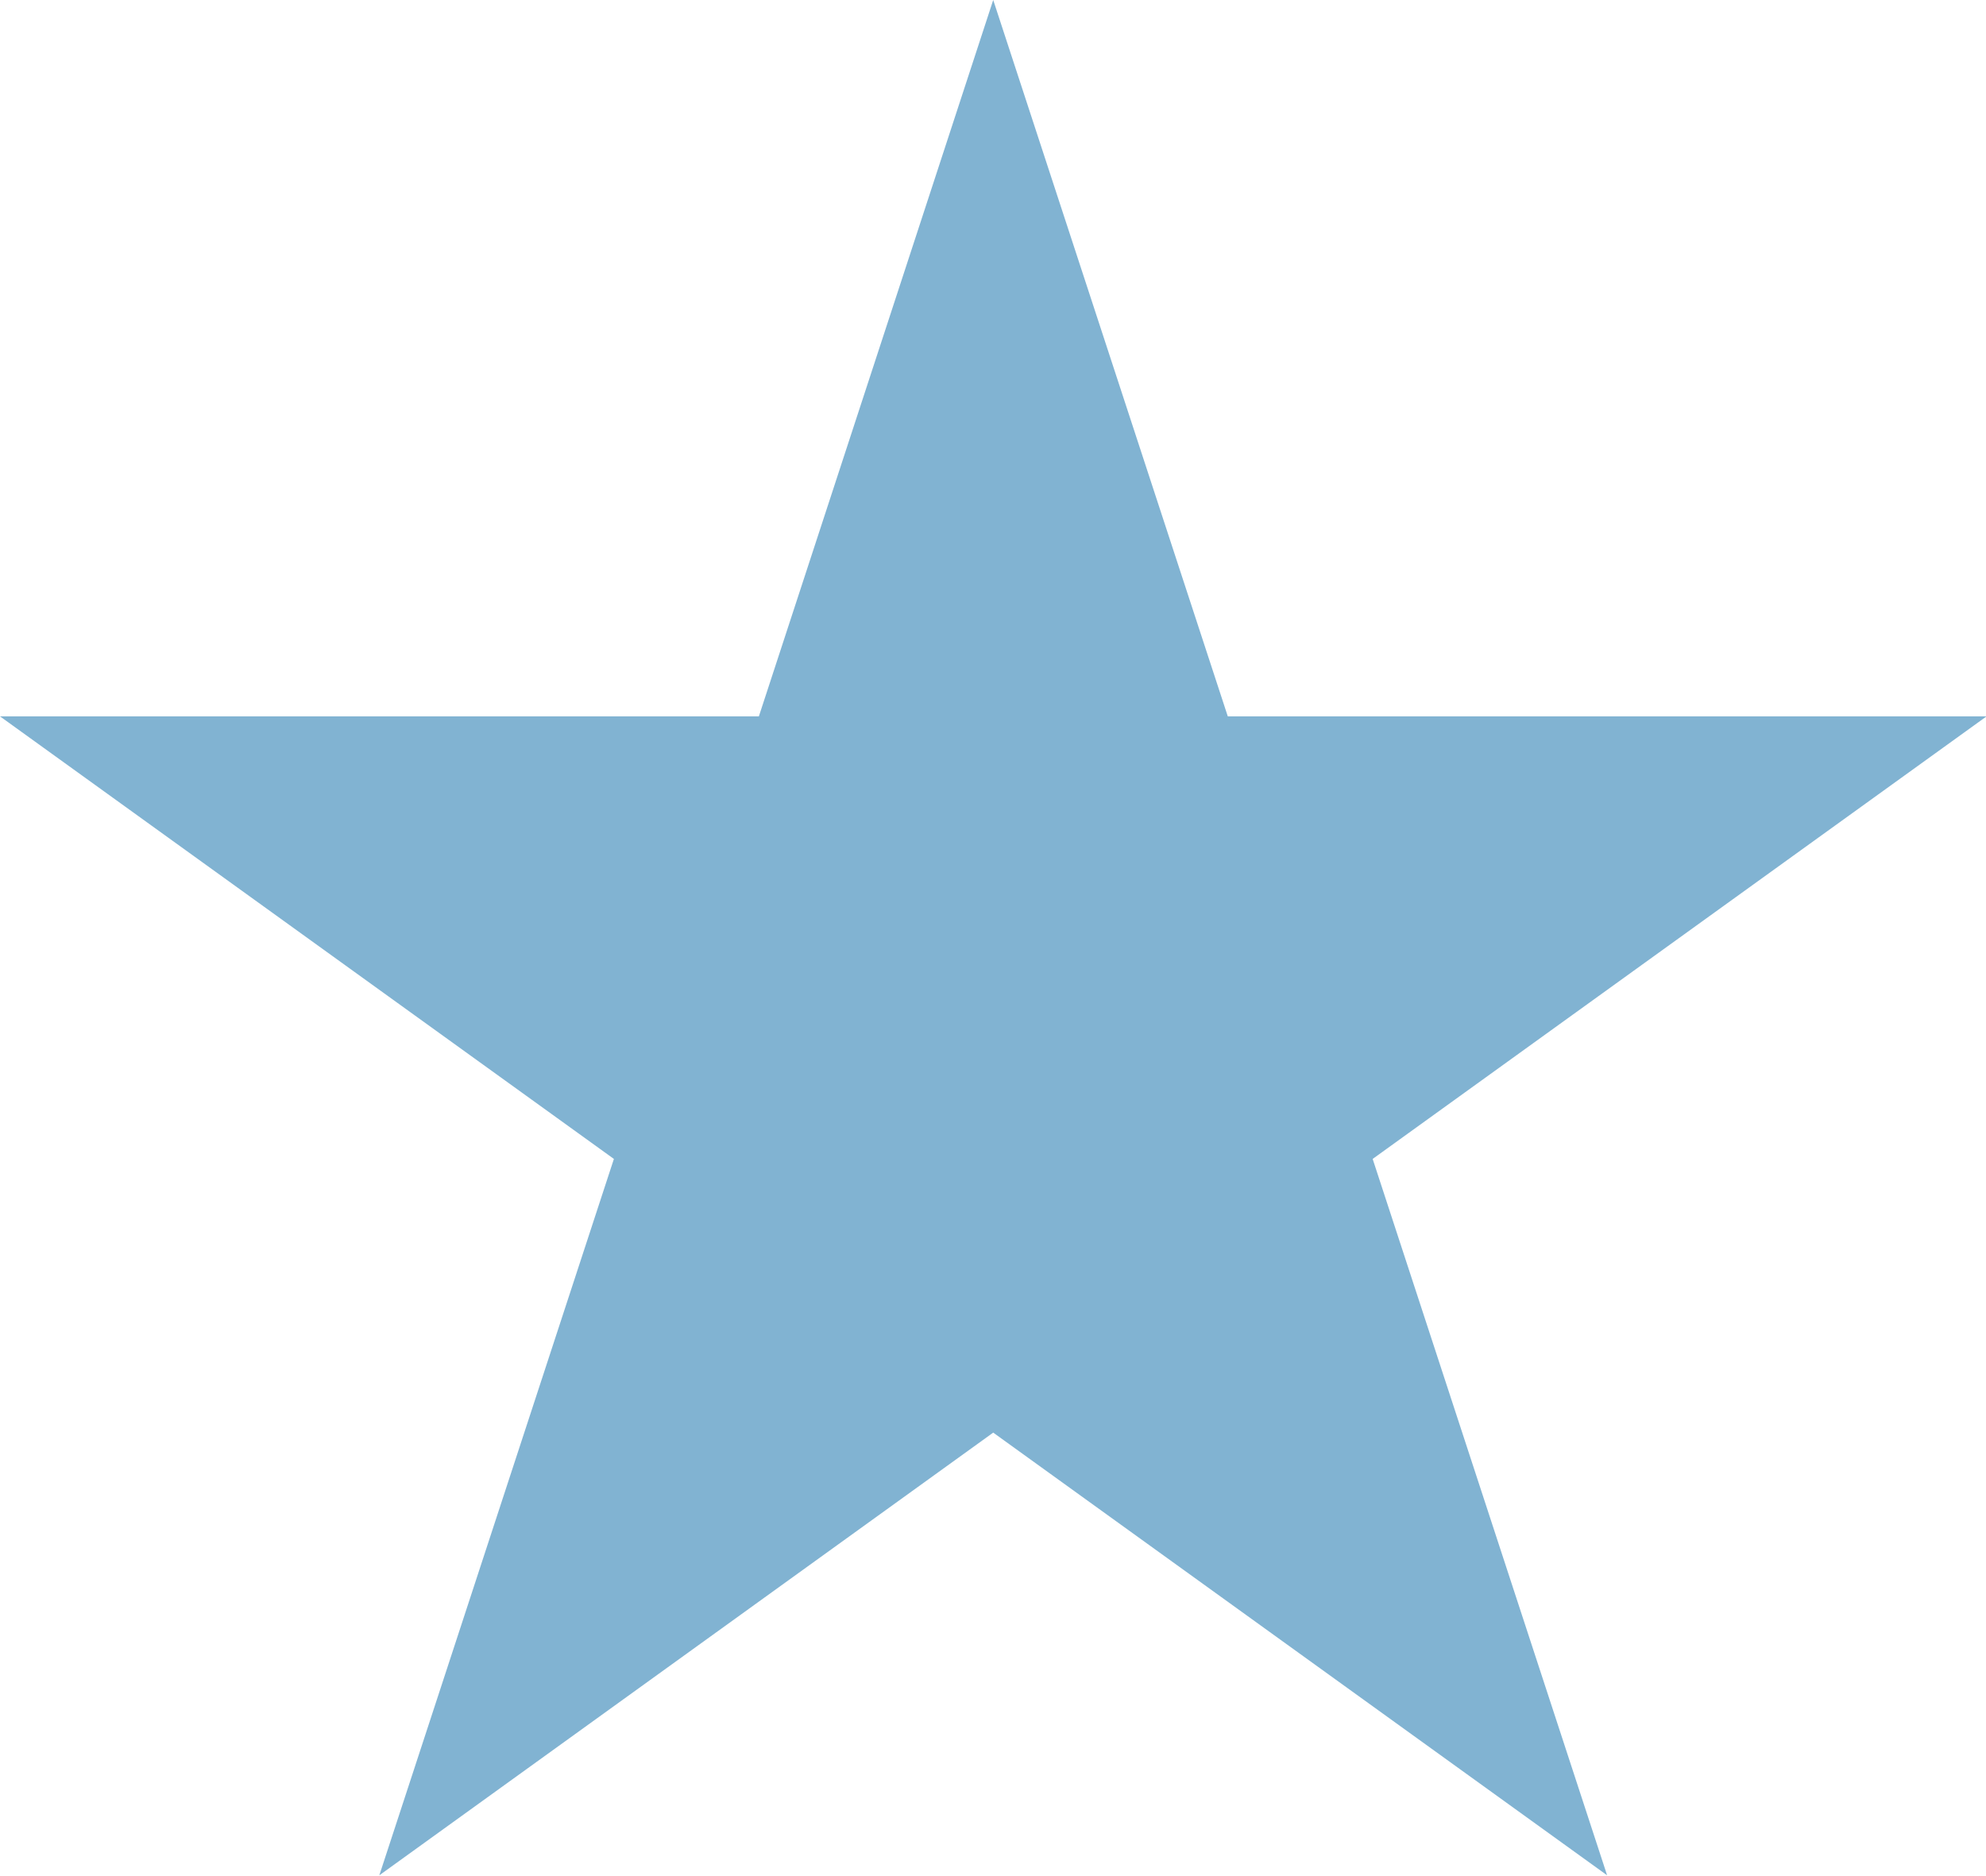
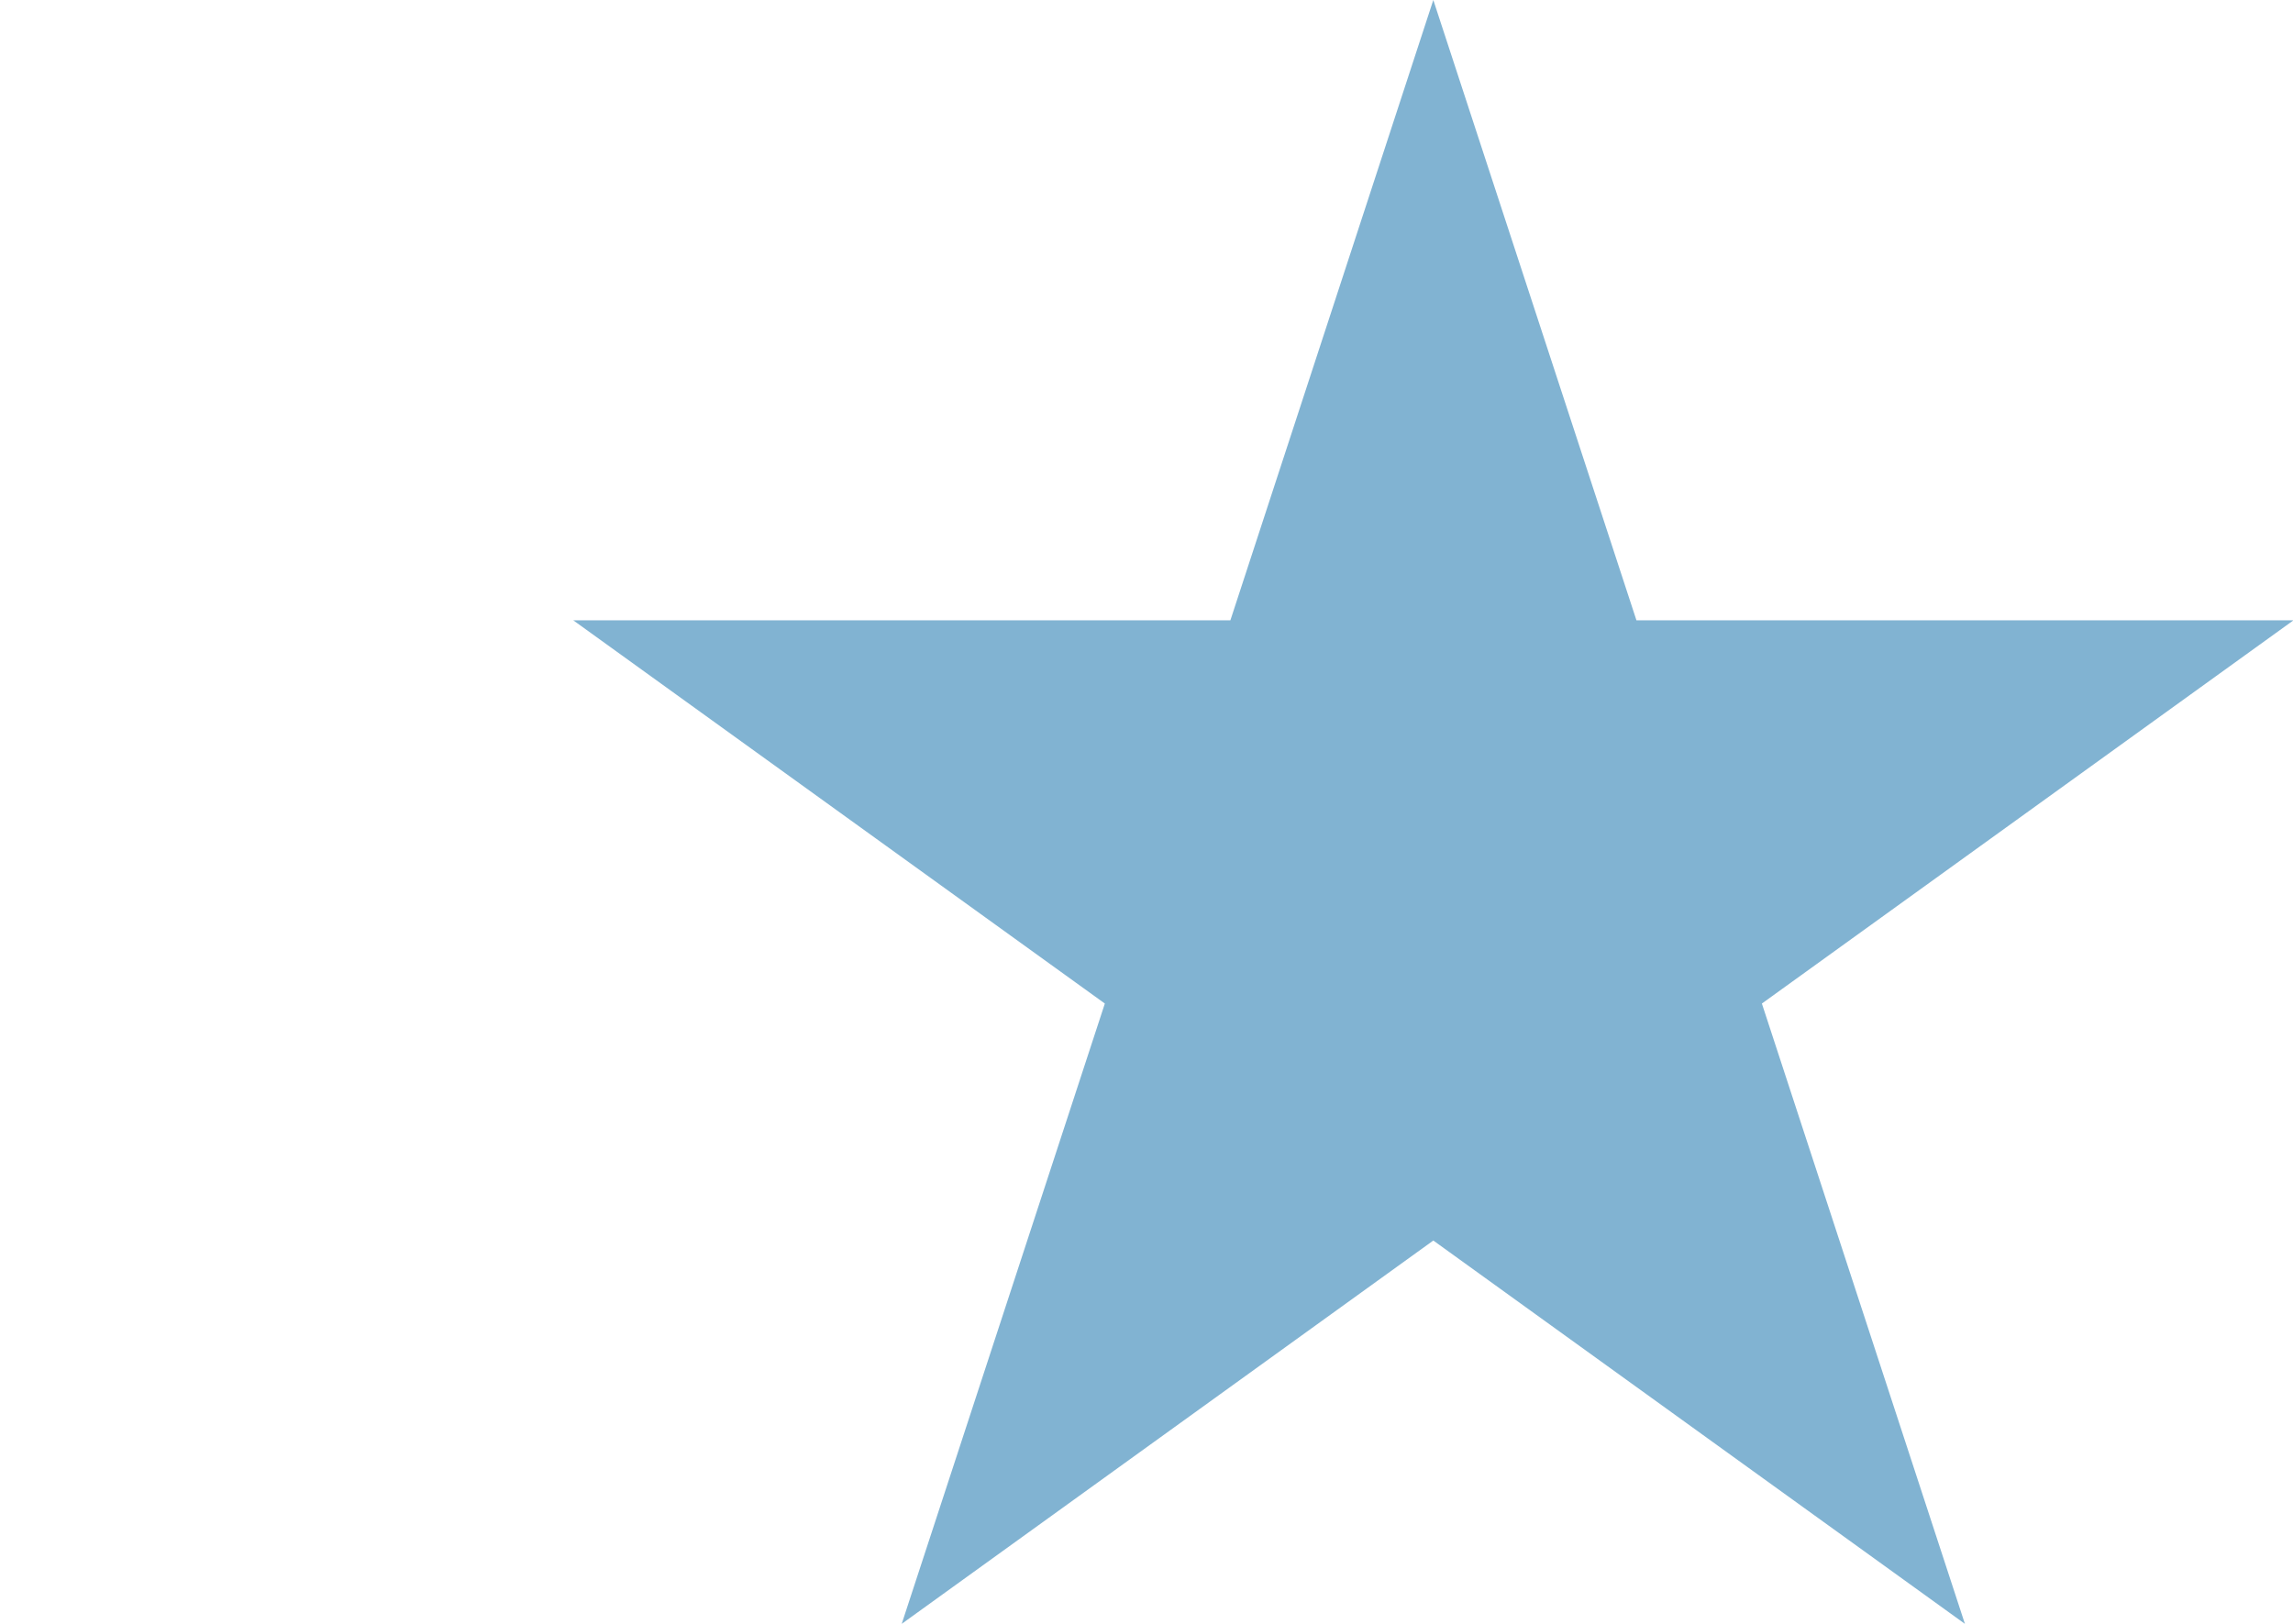
- <svg xmlns="http://www.w3.org/2000/svg" width="18" height="17" viewBox="0 0 18 17">
+ <svg xmlns="http://www.w3.org/2000/svg" width="24" height="17" viewBox="-3 0 18 17">
  <path fill="#81B3D2" d="M9.002 0l2.126 6.494h6.877l-5.564 4.012L14.566 17l-5.564-4.013L3.438 17l2.126-6.494L0 6.494h6.878z" />
</svg>
